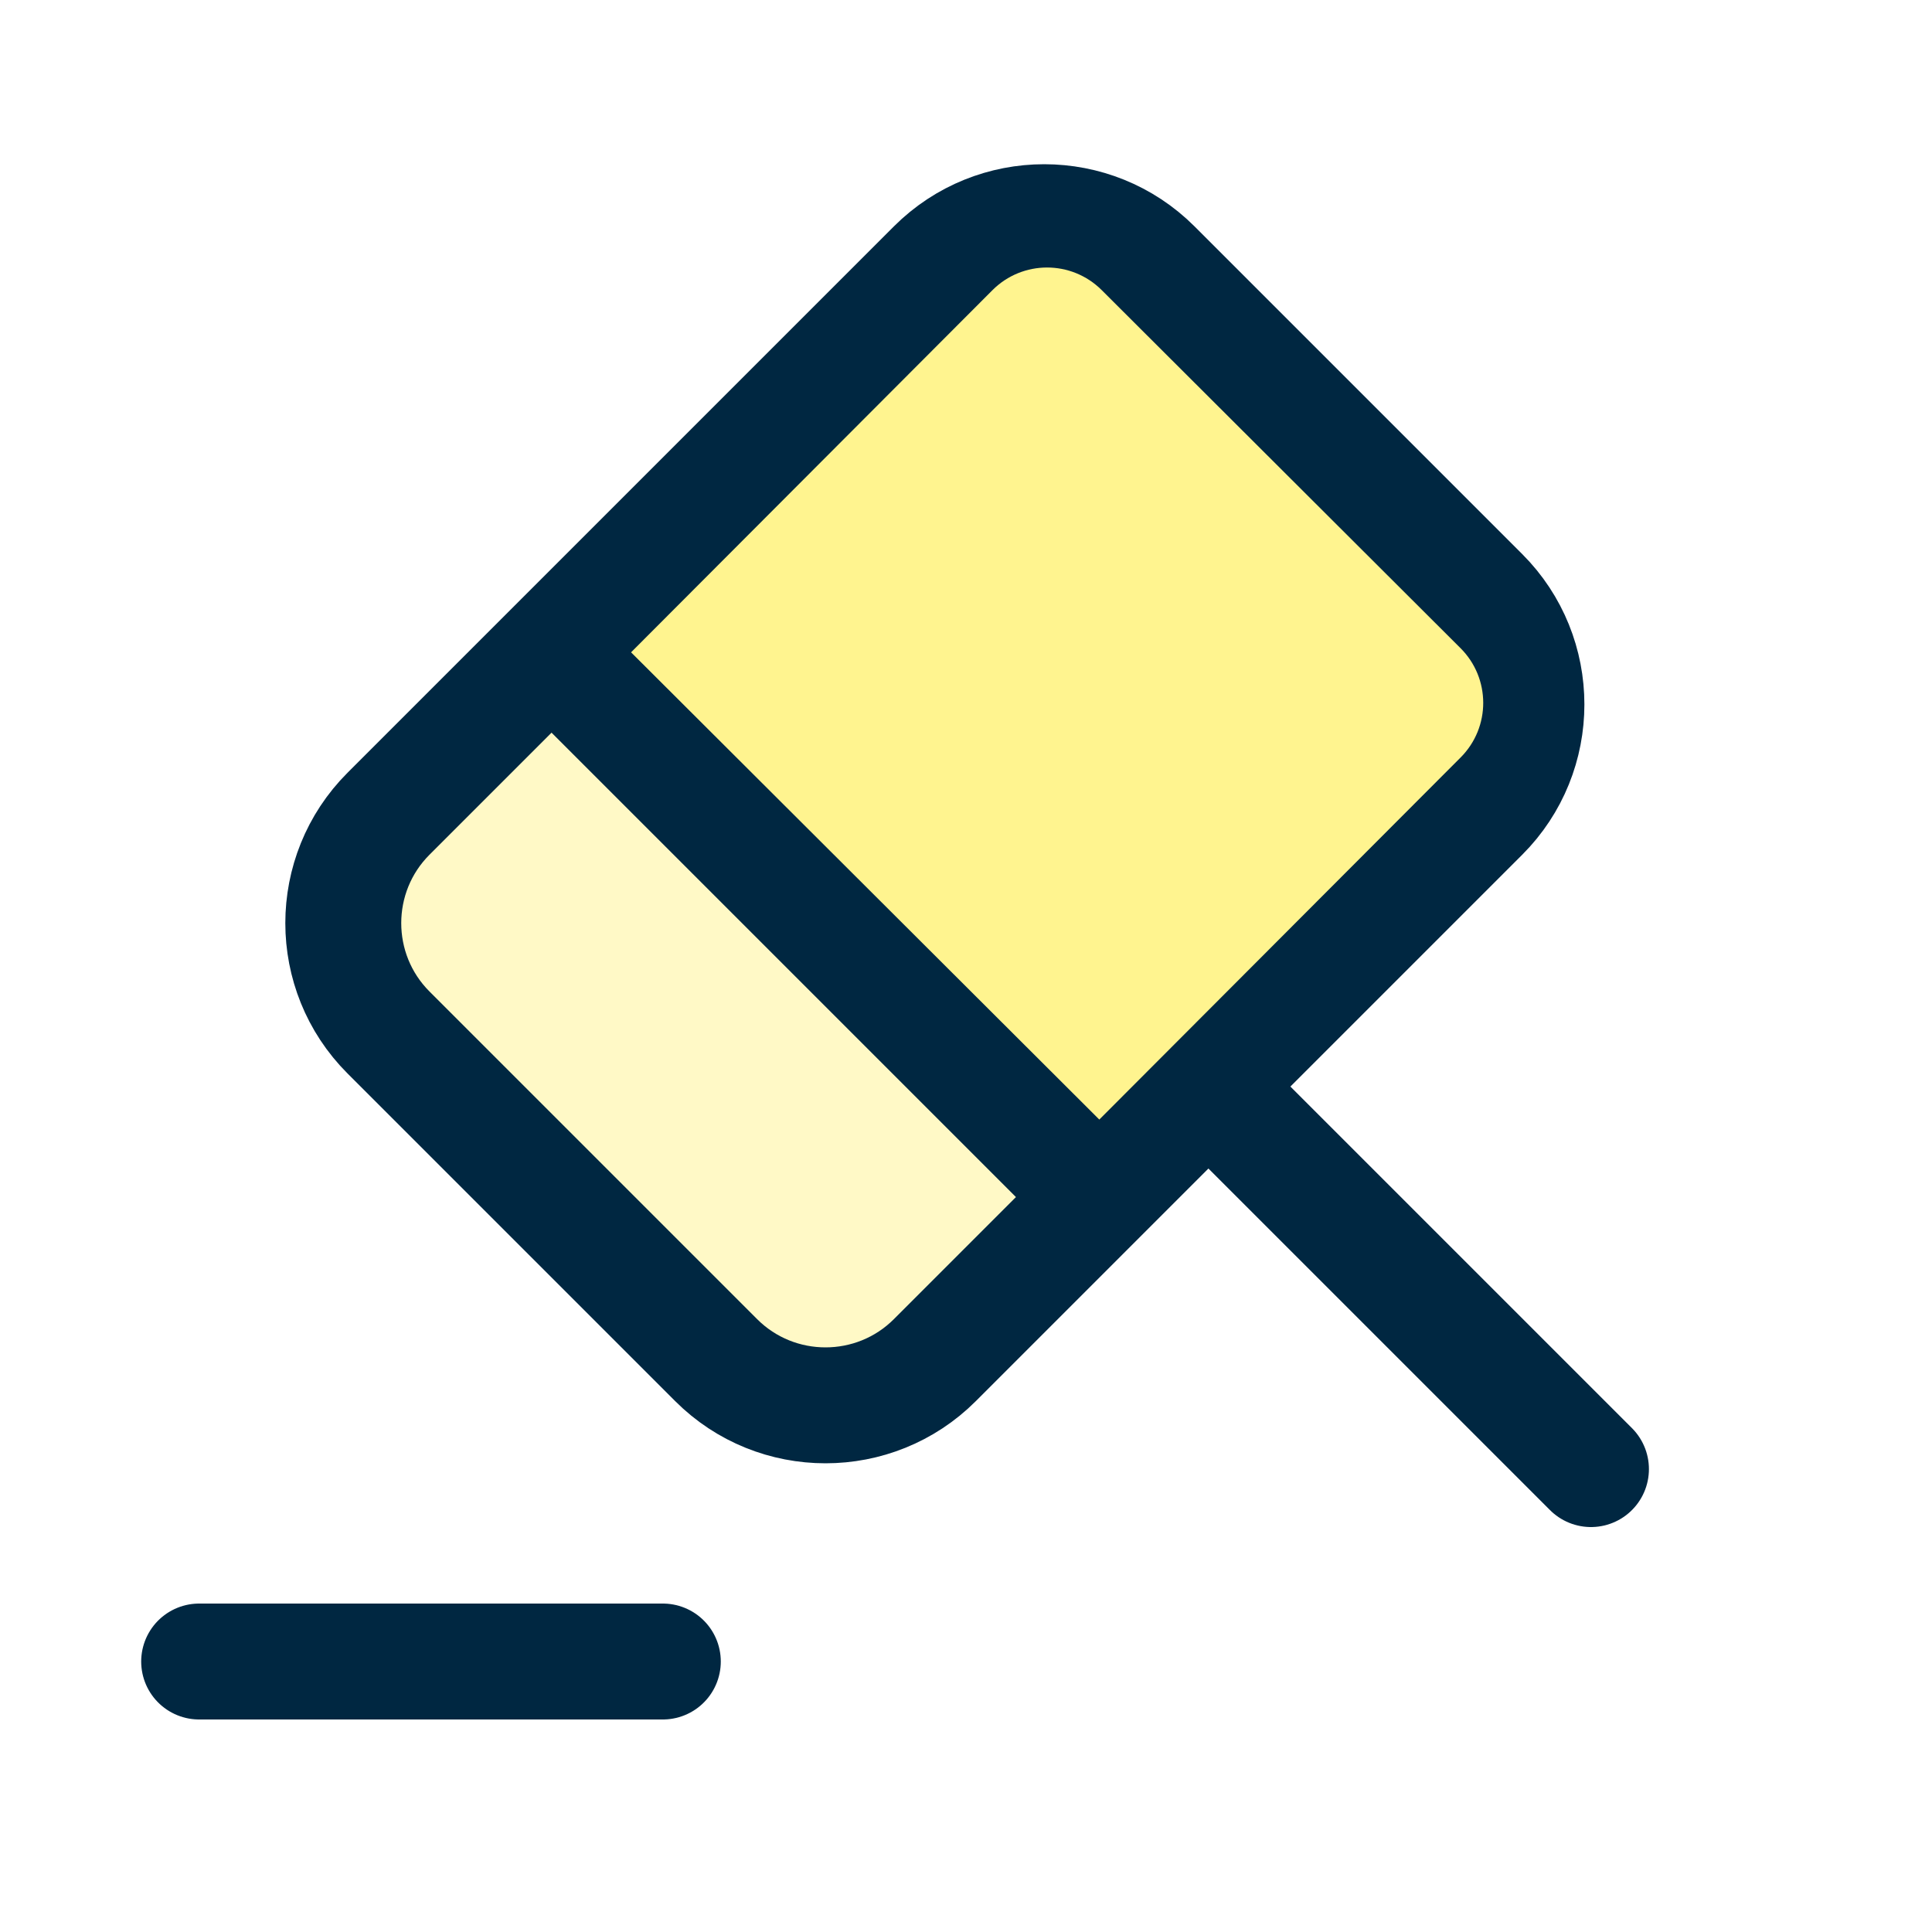
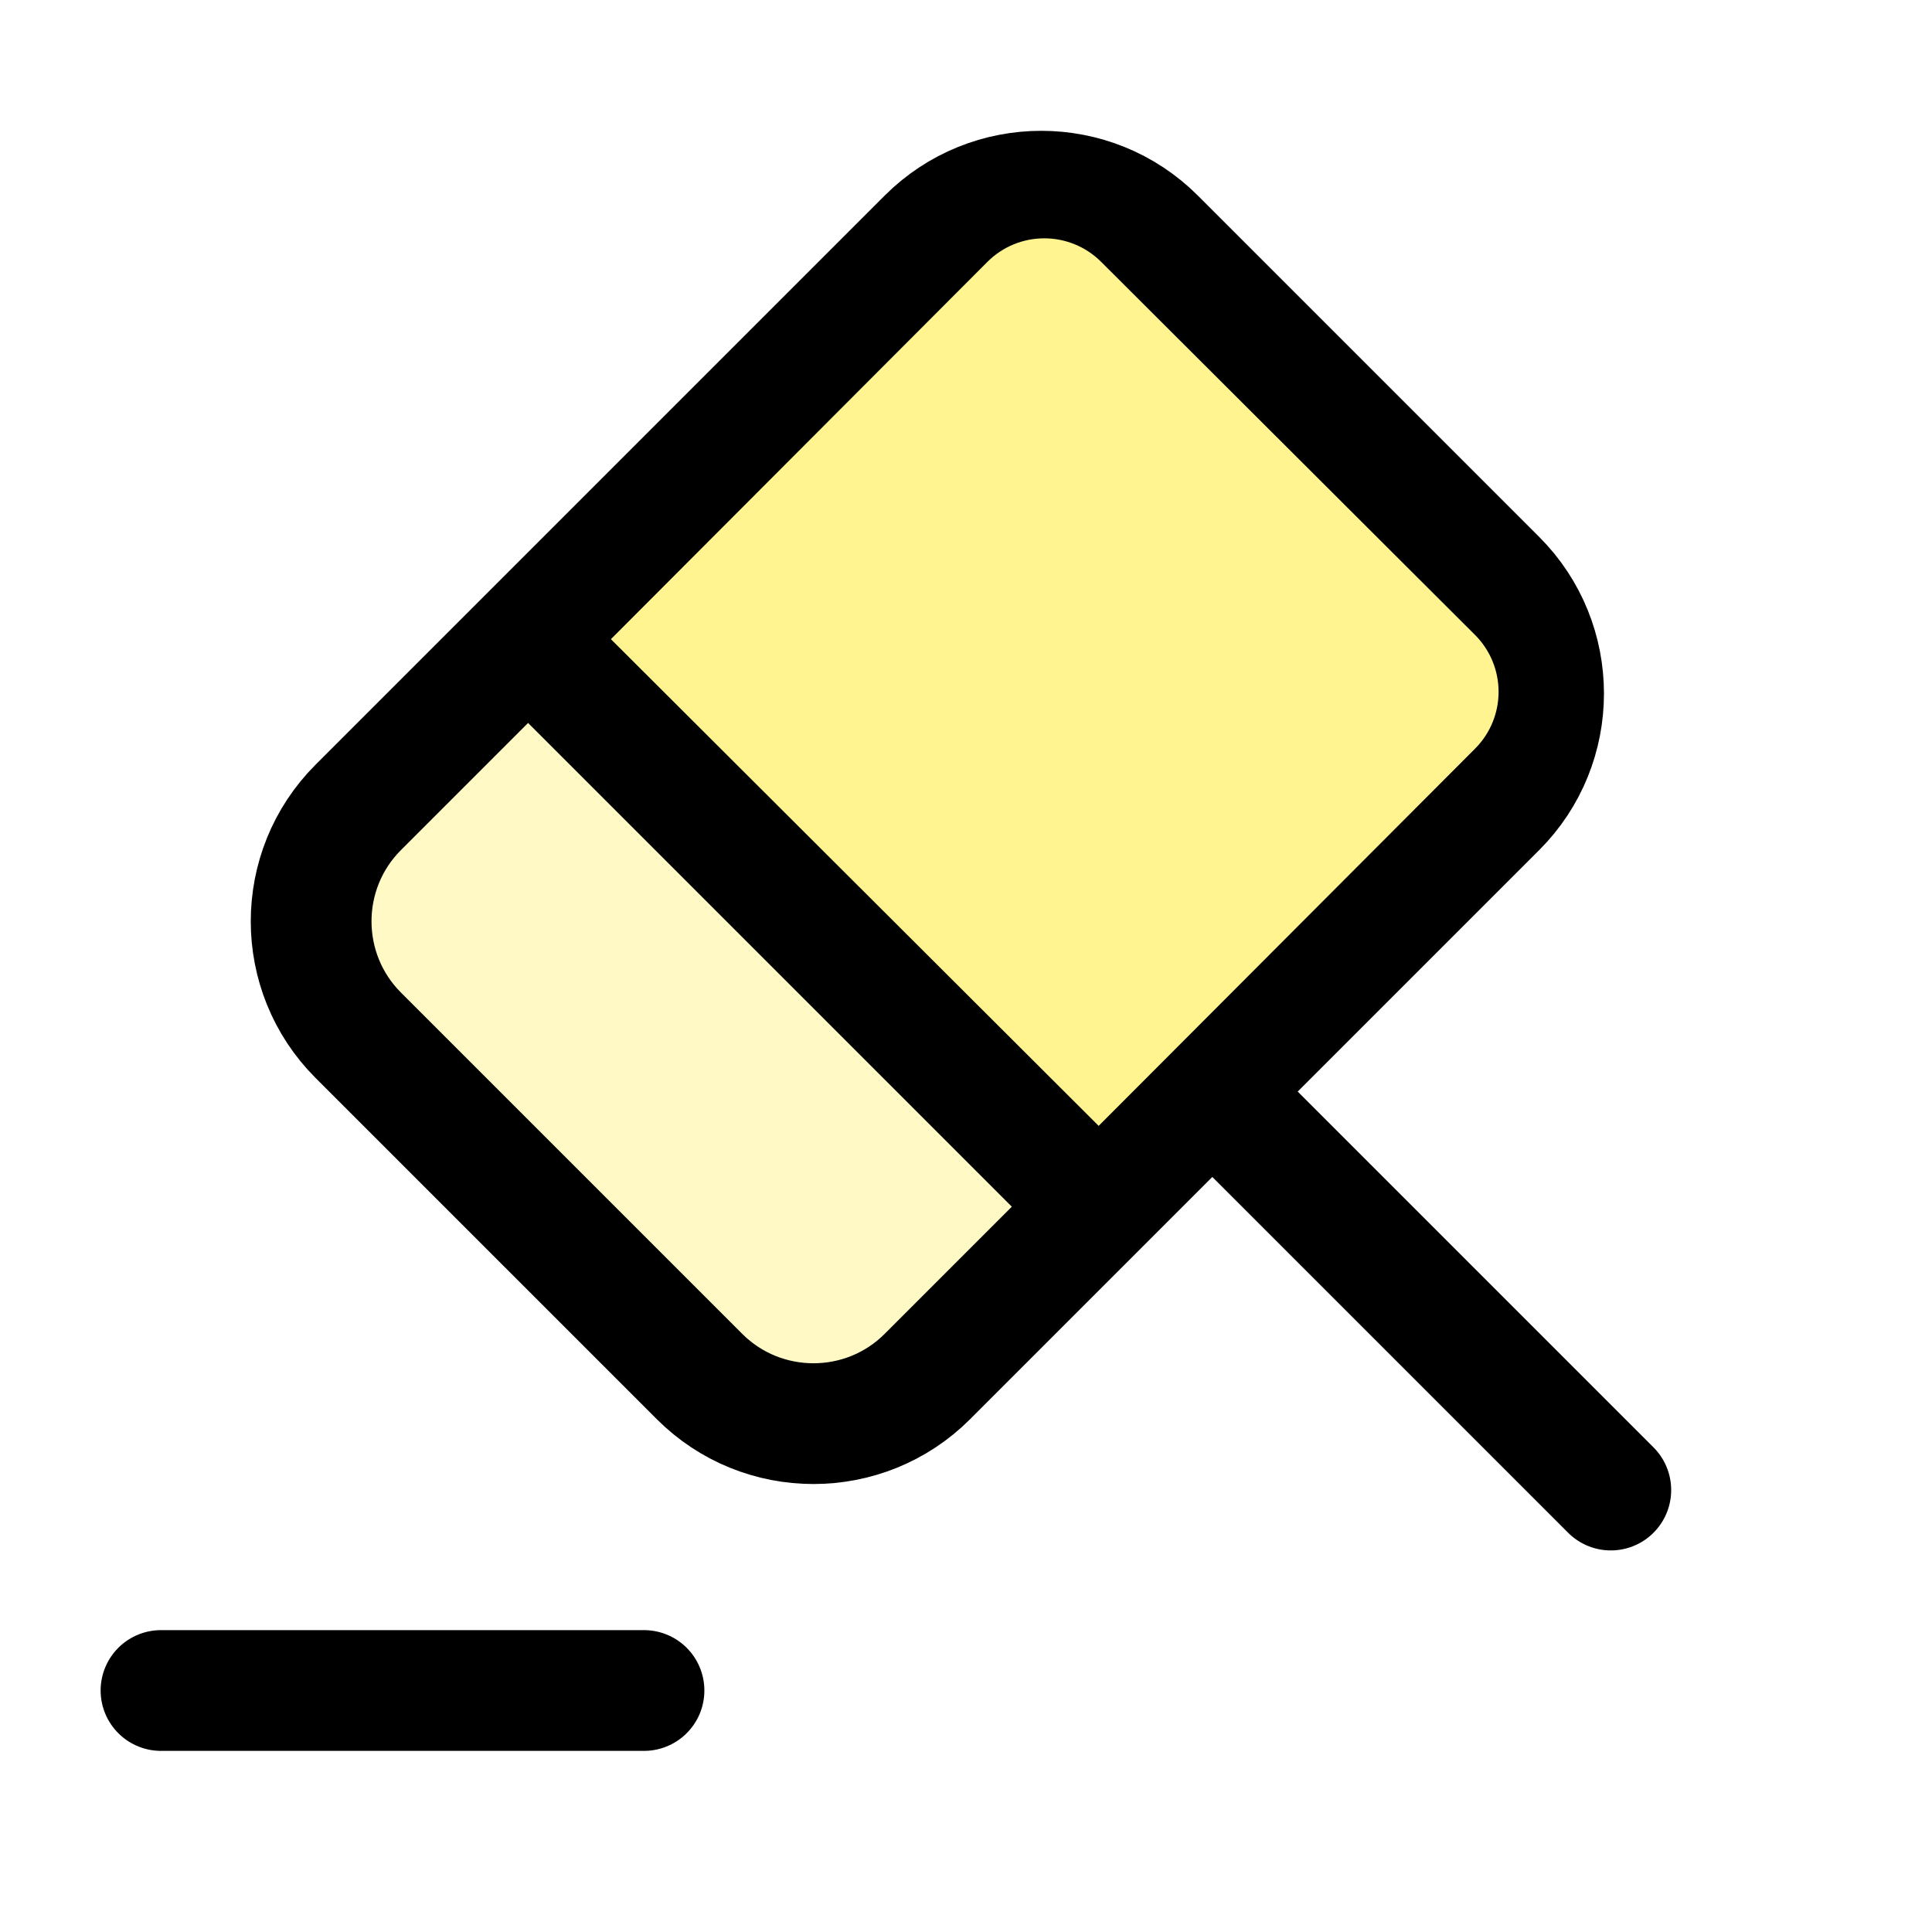
- <svg xmlns="http://www.w3.org/2000/svg" width="25" height="25" viewBox="0 0 25 25" fill="none">
-   <path d="M20.587 19.01L15.637 14.06L20.587 19.01ZM15.637 14.06L12.097 17.6C11.317 18.38 10.047 18.38 9.267 17.6L5.027 13.36C4.247 12.58 4.247 11.31 5.027 10.53L12.097 3.46C12.877 2.68 14.147 2.68 14.927 3.46L19.167 7.7C19.947 8.48 19.947 9.75 19.167 10.53L15.637 14.06ZM2.577 21.5H8.577H2.577ZM7.137 8.42L14.207 15.49L7.137 8.42Z" fill="#FFF9C6" />
-   <path d="M20.587 19.01L15.637 14.06M2.577 21.5H8.577M7.137 8.42L14.207 15.49M15.637 14.06L12.097 17.6C11.317 18.38 10.047 18.38 9.267 17.6L5.027 13.36C4.247 12.58 4.247 11.31 5.027 10.53L12.097 3.46C12.877 2.68 14.147 2.68 14.927 3.46L19.167 7.7C19.947 8.48 19.947 9.75 19.167 10.53L15.637 14.06Z" stroke="#002741" stroke-width="1.5" stroke-miterlimit="10" stroke-linecap="round" stroke-linejoin="round" />
-   <path d="M14.452 15.136L7.163 8.449L5.014 10.376C4.944 10.439 4.879 10.508 4.822 10.584C4.251 11.329 4.273 12.37 4.875 13.091L5.115 13.378L9.111 17.575C9.475 17.957 9.982 18.17 10.509 18.163C11.113 18.156 11.69 17.912 12.116 17.483L14.452 15.136Z" stroke="#002741" />
-   <path d="M8.166 8.441L12.842 3.755C13.232 3.364 13.865 3.364 14.256 3.754L18.899 8.387C19.29 8.777 19.291 9.41 18.901 9.801L14.225 14.487L8.166 8.441Z" fill="#FFF48F" />
+ <svg xmlns="http://www.w3.org/2000/svg" width="24" height="24" viewBox="0 0 24 24" fill="none">
+   <path d="M20.01 18.51L15.06 13.56L20.01 18.51ZM15.06 13.56L11.52 17.1C10.74 17.88 9.47 17.88 8.69 17.1L4.45 12.86C3.67 12.08 3.67 10.81 4.45 10.03L11.52 2.96C12.3 2.18 13.57 2.18 14.35 2.96L18.59 7.2C19.37 7.98 19.37 9.25 18.59 10.03L15.06 13.56ZM2 21H8H2ZM6.56 7.92L13.63 14.99L6.56 7.92Z" fill="#FFF9C6" />
+   <path d="M20.01 18.51L15.06 13.56M2 21H8M6.56 7.92L13.63 14.99M15.06 13.56L11.52 17.1C10.74 17.88 9.47 17.88 8.69 17.1L4.45 12.86C3.67 12.08 3.67 10.81 4.45 10.03L11.52 2.96C12.3 2.18 13.57 2.18 14.35 2.96L18.59 7.2C19.37 7.98 19.37 9.25 18.59 10.03L15.06 13.56Z" stroke="black" stroke-width="1.5" stroke-miterlimit="10" stroke-linecap="round" stroke-linejoin="round" />
+   <path d="M13.875 14.636L6.586 7.949L4.437 9.875C4.367 9.939 4.302 10.008 4.245 10.084C3.674 10.829 3.696 11.87 4.298 12.591L4.538 12.878L8.534 17.075C8.898 17.457 9.405 17.67 9.932 17.663C10.536 17.656 11.113 17.412 11.539 16.983L13.875 14.636Z" stroke="black" />
+   <path d="M7.589 7.94L12.265 3.254C12.655 2.863 13.288 2.863 13.679 3.253L18.322 7.886C18.713 8.276 18.714 8.909 18.324 9.3L13.648 13.986L7.589 7.94Z" fill="#FFF48F" />
</svg>
